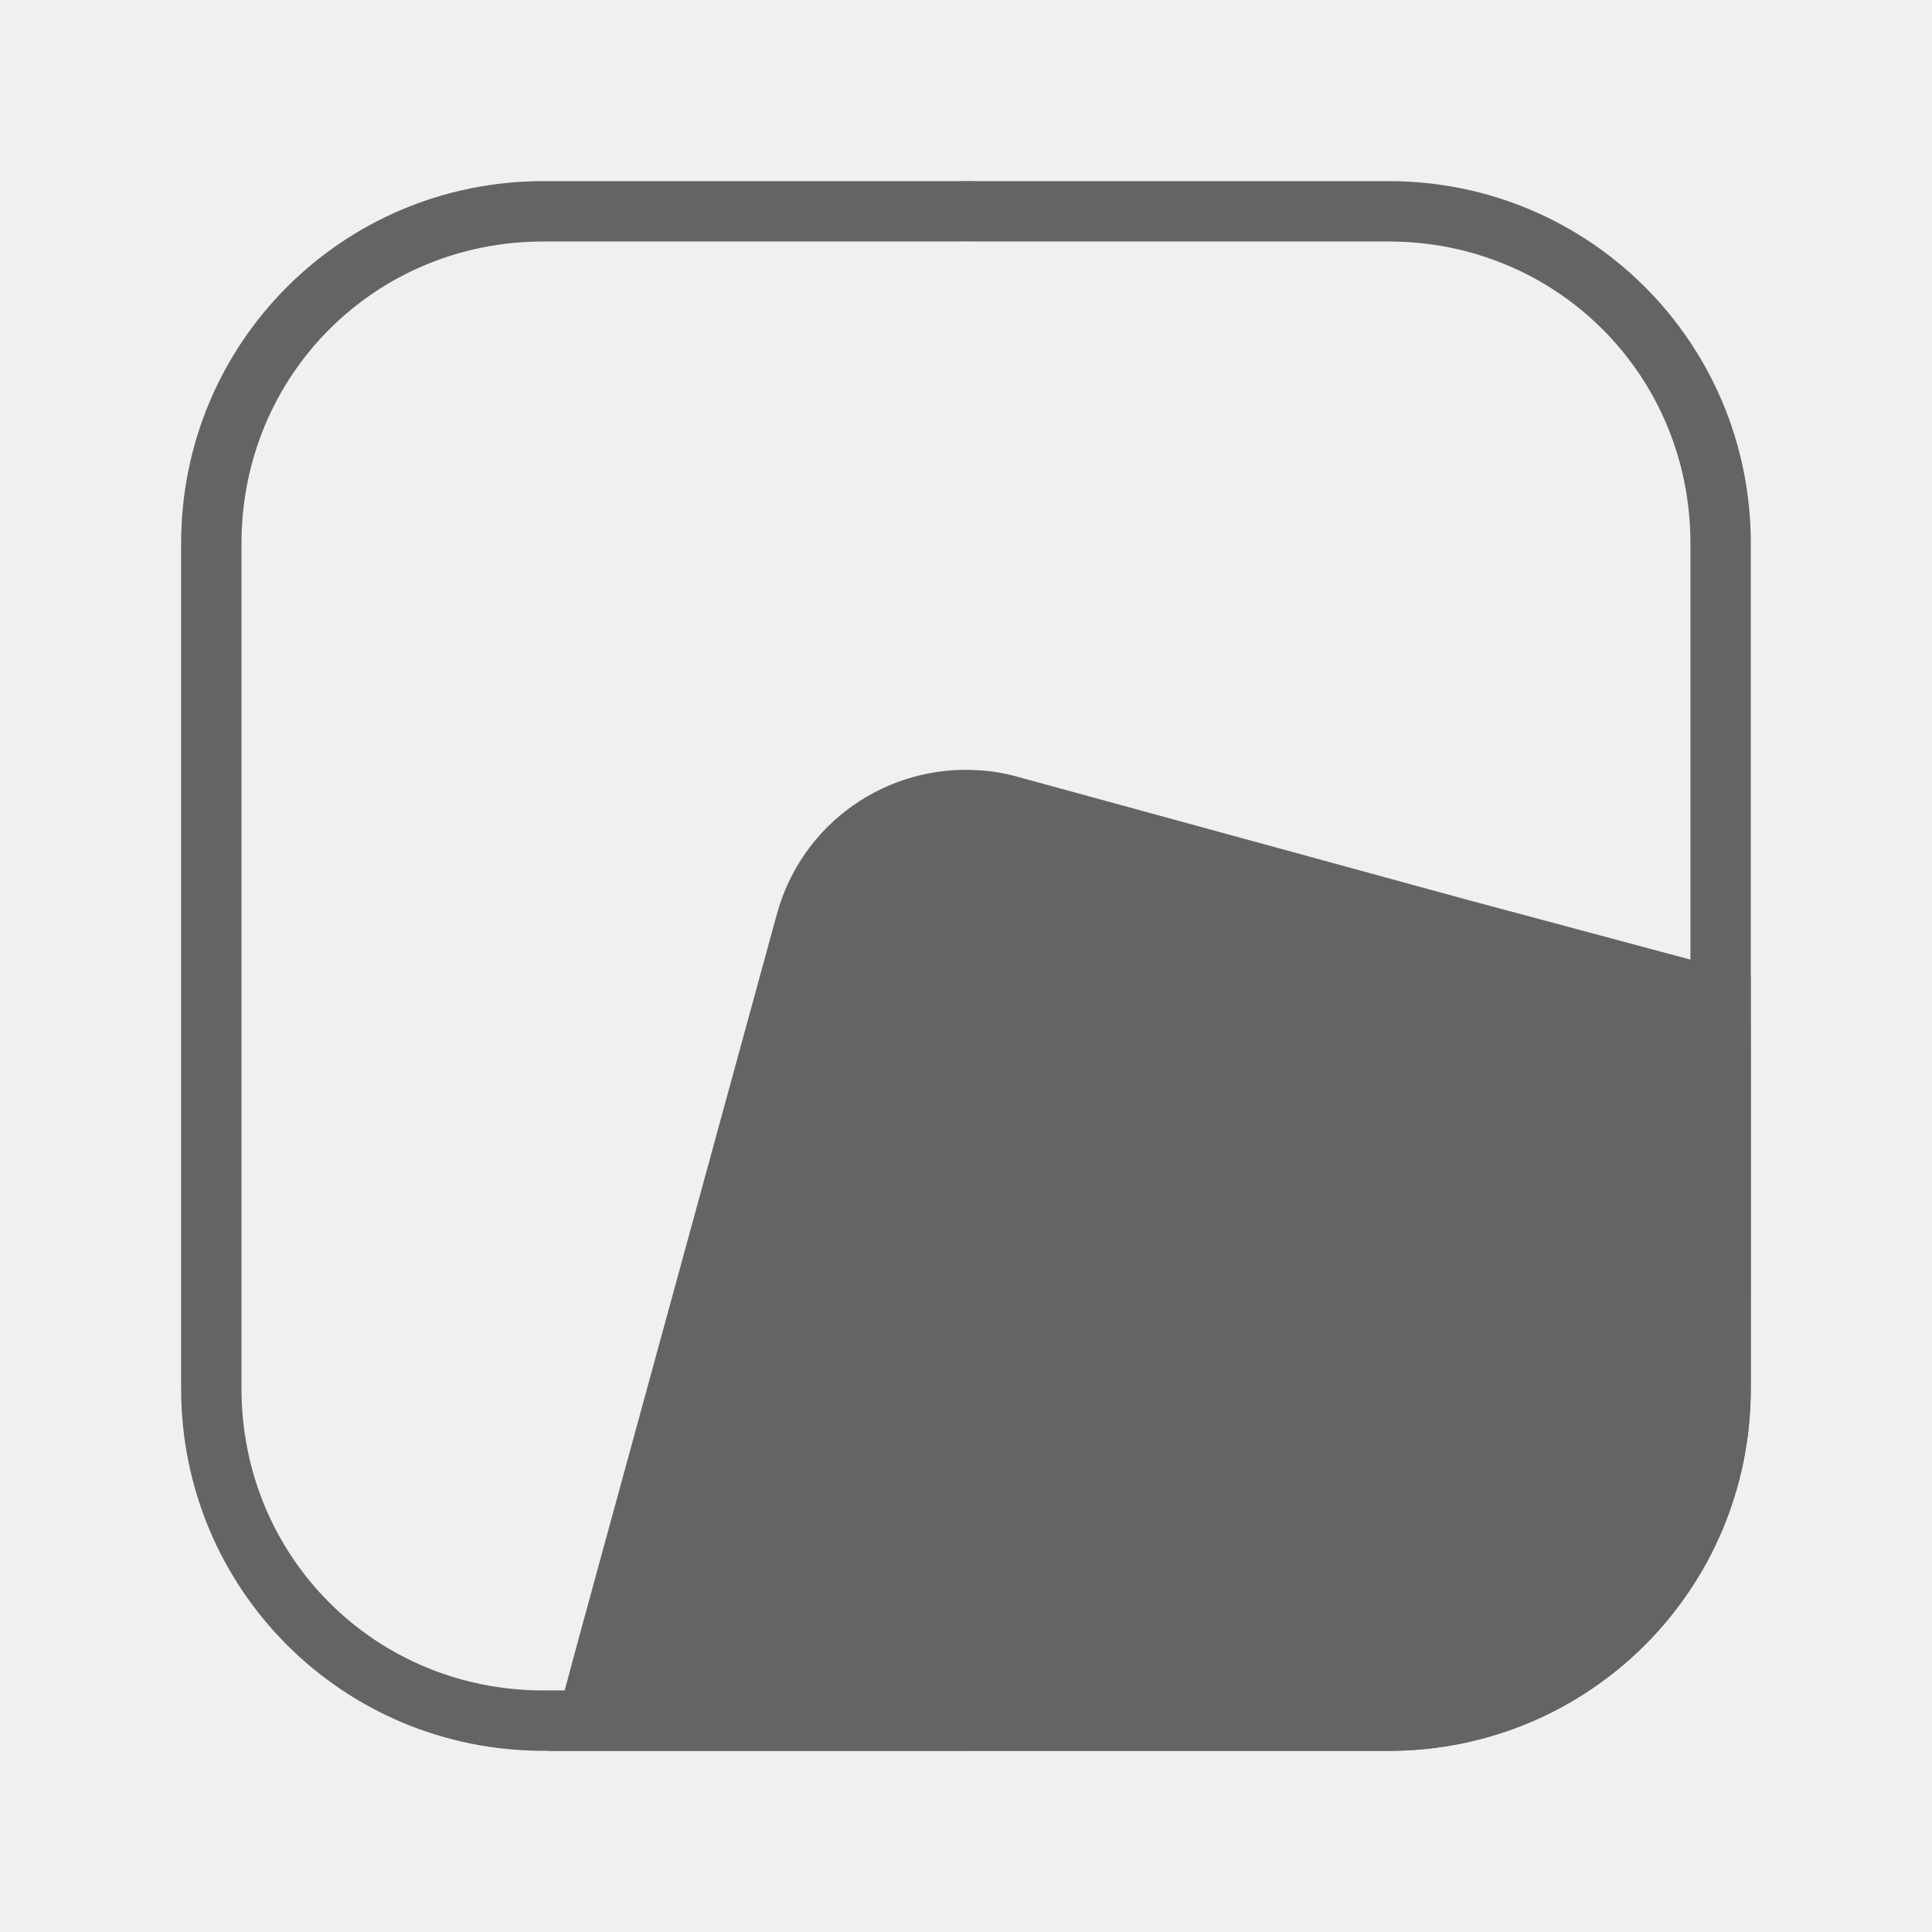
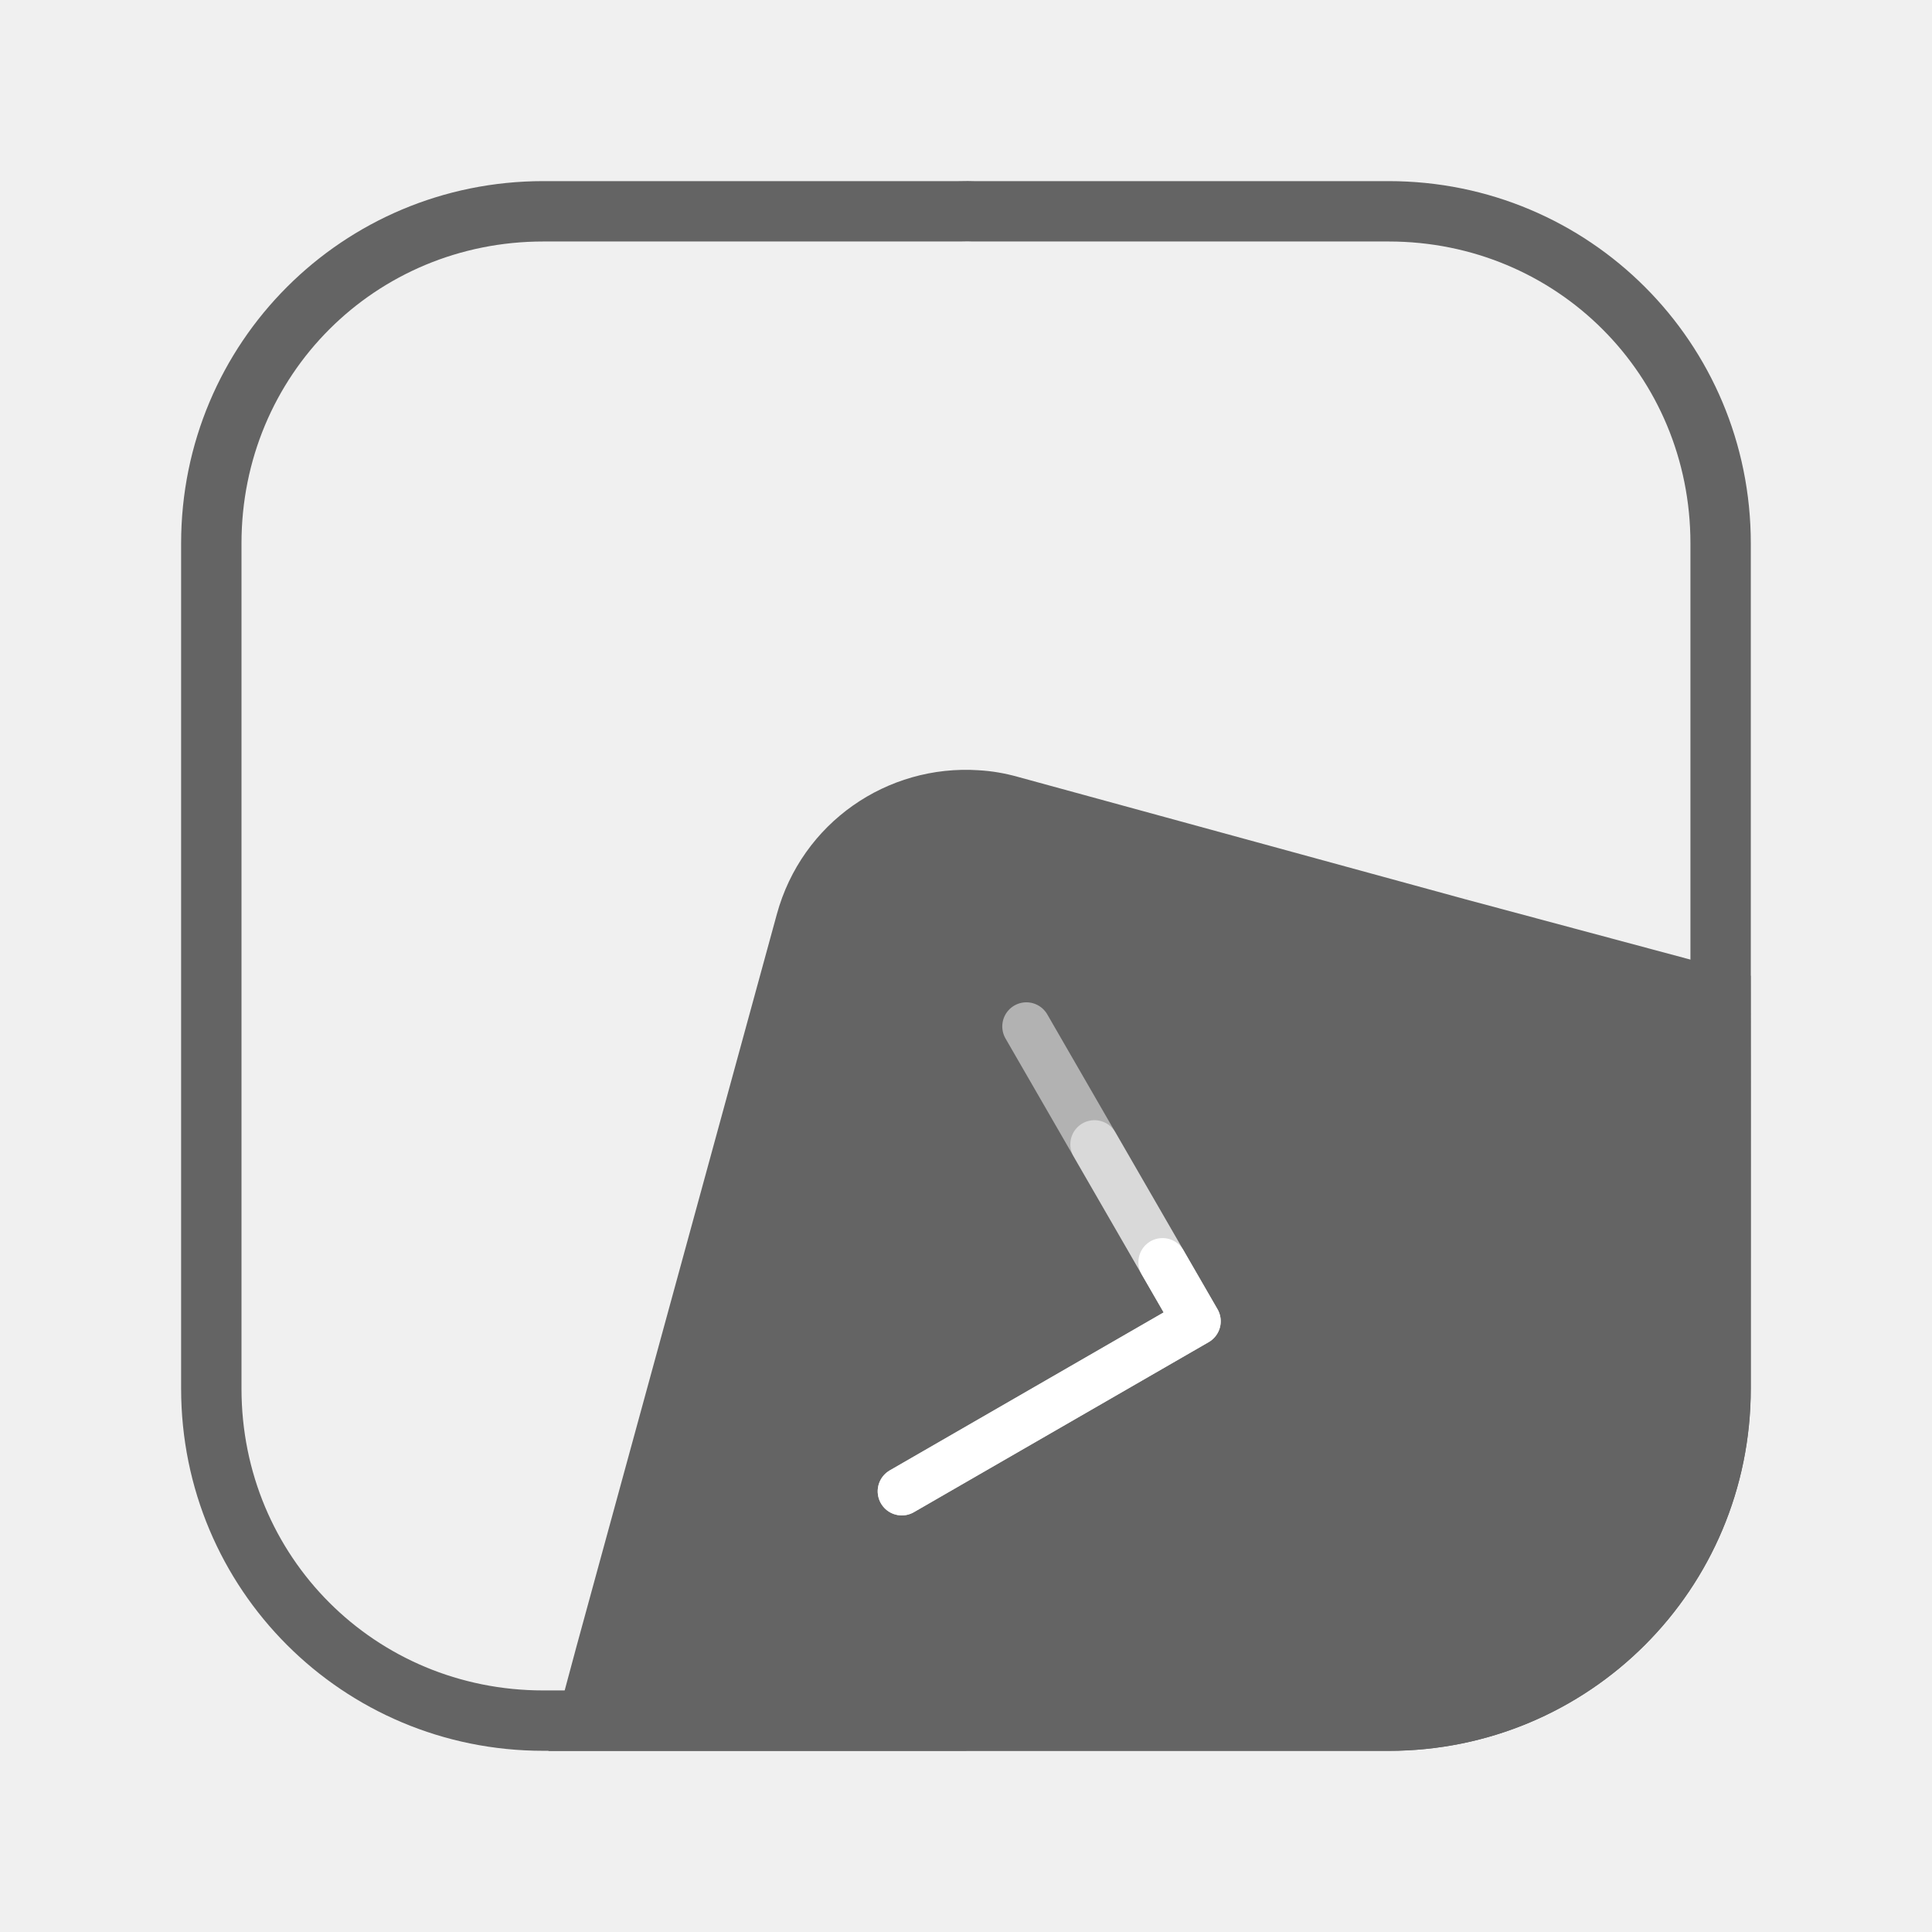
<svg xmlns="http://www.w3.org/2000/svg" xmlns:xlink="http://www.w3.org/1999/xlink" width="32" height="32" viewBox="0 0 8.467 8.467" version="1.1" id="svg20249">
  <defs id="defs20243">
    <linearGradient id="linearGradient9165">
      <stop style="stop-color:#ff641b;stop-opacity:1" offset="0" id="stop9161" />
      <stop style="stop-color:#f3c800;stop-opacity:1" offset="1" id="stop9163" />
    </linearGradient>
    <clipPath clipPathUnits="userSpaceOnUse" id="clipPath976">
      <path id="path978" style="fill:url(#linearGradient980);fill-opacity:1;fill-rule:evenodd;stroke-width:1" d="m 16.031,2.998 a 13,13 0 0 0 -0.152,0.002 H 9 C 5.676,3 3,5.676 3,9 v 6.969 7.031 c 0,3.324 2.676,6 6,6 H 23 c 3.324,0 6,-2.676 6,-6 V 16.029 9 C 29,5.676 26.324,3 23,3 h -6.867 a 13,13 0 0 0 -0.102,-0.002 z" />
    </clipPath>
    <linearGradient xlink:href="#linearGradient9165" id="linearGradient980" gradientUnits="userSpaceOnUse" gradientTransform="translate(0,7.5590552e-5)" x1="3" y1="29" x2="30.5" y2="1.5" />
+     <clipPath clipPathUnits="userSpaceOnUse" id="clipPath976-8">
+       <path id="path978-4" style="fill:url(#linearGradient980);fill-opacity:1;fill-rule:evenodd;stroke-width:1" d="m 16.031,2.998 a 13,13 0 0 0 -0.152,0.002 H 9 C 5.676,3 3,5.676 3,9 v 6.969 7.031 c 0,3.324 2.676,6 6,6 H 23 c 3.324,0 6,-2.676 6,-6 V 16.029 9 C 29,5.676 26.324,3 23,3 h -6.867 a 13,13 0 0 0 -0.102,-0.002 z" />
+     </clipPath>
+     <filter style="color-interpolation-filters:sRGB" id="filter1094-4" x="-inf" width="inf" y="-inf" height="inf">
+       <feGaussianBlur stdDeviation="1.444" id="feGaussianBlur1096-6" />
+     </filter>
+     <clipPath clipPathUnits="userSpaceOnUse" id="clipPath976-9">
+       <path id="path978-7" style="fill:url(#linearGradient980);fill-opacity:1;fill-rule:evenodd;stroke-width:1" d="m 16.031,2.998 a 13,13 0 0 0 -0.152,0.002 H 9 C 5.676,3 3,5.676 3,9 v 6.969 7.031 c 0,3.324 2.676,6 6,6 H 23 c 3.324,0 6,-2.676 6,-6 V 16.029 9 C 29,5.676 26.324,3 23,3 h -6.867 a 13,13 0 0 0 -0.102,-0.002 z" />
+     </clipPath>
+     <filter style="color-interpolation-filters:sRGB" id="filter1094" x="-inf" width="inf" y="-inf" height="inf">
+       <feGaussianBlur stdDeviation="1.444" id="feGaussianBlur1096" />
+     </filter>
  </defs>
  <g id="layer1" transform="translate(0,-288.5333)">
    <path id="rect288" style="fill:#646464;fill-opacity:1;fill-rule:evenodd;stroke-width:1" d="M 16.031,2.998 A 13,13 0 0 0 15.879,3 H 9 C 5.676,3 3,5.676 3,9 V 15.969 23 c 0,3.324 2.676,6 6,6 h 14 c 3.324,0 6,-2.676 6,-6 V 16.029 9 C 29,5.676 26.324,3 23,3 H 16.133 A 13,13 0 0 0 16.031,2.998 Z m -0.016,1 h 0.023 c 0.023,4.049e-4 0.047,0.001 0.07,0.002 H 16.121 23 c 2.787,0 5,2.213 5,5 V 16.029 23 c 0,2.787 -2.213,5 -5,5 H 9 C 6.213,28 4,25.787 4,23 V 15.969 9 C 4,6.213 6.213,4 9,4 h 6.889 0.01 c 0.039,-7.297e-4 0.078,-0.002 0.117,-0.002 z" transform="matrix(0.2645833,0,0,0.2645833,0,288.5333)" />
    <path id="rect824-2-2-2" style="fill:#646464;fill-opacity:1;stroke:none;stroke-width:0.293;stroke-linecap:round;stroke-linejoin:round;stroke-miterlimit:4;stroke-dasharray:none;stroke-dashoffset:0;stroke-opacity:1;paint-order:normal" d="m 4.461,291.938 c -0.057,-0.016 -0.115,-0.026 -0.172,-0.029 l -4.991e-4,-1.4e-4 c -0.4,-0.026 -0.774,0.229 -0.884,0.631 l -0.878,3.209 -0.123,0.458 1.833,1.3e-4 -0.002,-5.4e-4 1.851,5e-5 c 0.879,1e-5 1.587,-0.708 1.587,-1.587 l 3.088e-4,-1.315 -5.725e-4,-0.495 -1.246,-0.334 z m 1.965,0.537 0.003,-0.01 -4.992e-4,-1.3e-4 z" />
    <path id="path1083" style="fill:none;fill-opacity:1;fill-rule:evenodd;stroke-width:1" d="M 16.031,2.998 A 13,13 45 0 0 15.879,3 H 9 C 5.676,3 3,5.676 3,9 V 15.969 23 c 0,3.324 2.676,6 6,6 h 14 c 3.324,0 6,-2.676 6,-6 V 16.029 9 C 29,5.676 26.324,3 23,3 H 16.133 A 13,13 45 0 0 16.031,2.998 Z" transform="matrix(0.2645833,0,0,0.2645833,0,288.5333)" />
  </g>
-   <g id="iconlayer" />
+   <g id="iconlayer">
+     <path d="M 0,0" id="path31" transform="scale(0.2645833)" clip-path="url(#clipPath976-9)" style="filter:url(#filter1094)" class="UnoptimicedTransforms" />
+     <path d="M 0,0" id="path31-4" clip-path="url(#clipPath976-8)" style="filter:url(#filter1094-4)" transform="translate(0,-288.5333)" class="UnoptimicedTransforms" />
+     <g id="g10824" transform="matrix(0.7702572,0.2063898,-0.2063898,0.7702572,2.036283,0.2342425)">
+       <path style="opacity:0.5;fill:none;stroke:#ffffff;stroke-width:0.265;stroke-linecap:round;stroke-linejoin:round;stroke-dasharray:none;stroke-opacity:1" d="M 4.366,7.011 5.689,5.689 4.366,4.366" id="path10815" />
+       <path style="opacity:0.5;fill:none;stroke:#ffffff;stroke-width:0.265;stroke-linecap:round;stroke-linejoin:round;stroke-dasharray:none;stroke-opacity:1" d="M 4.366,7.011 5.689,5.689 4.895,4.895" id="path10817" />
+       <path style="opacity:1;fill:none;stroke:#ffffff;stroke-width:0.265;stroke-linecap:round;stroke-linejoin:round;stroke-dasharray:none;stroke-opacity:1" d="M 4.366,7.011 5.689,5.689 5.424,5.424" id="path10819" />
+     </g>
+   </g>
</svg>
